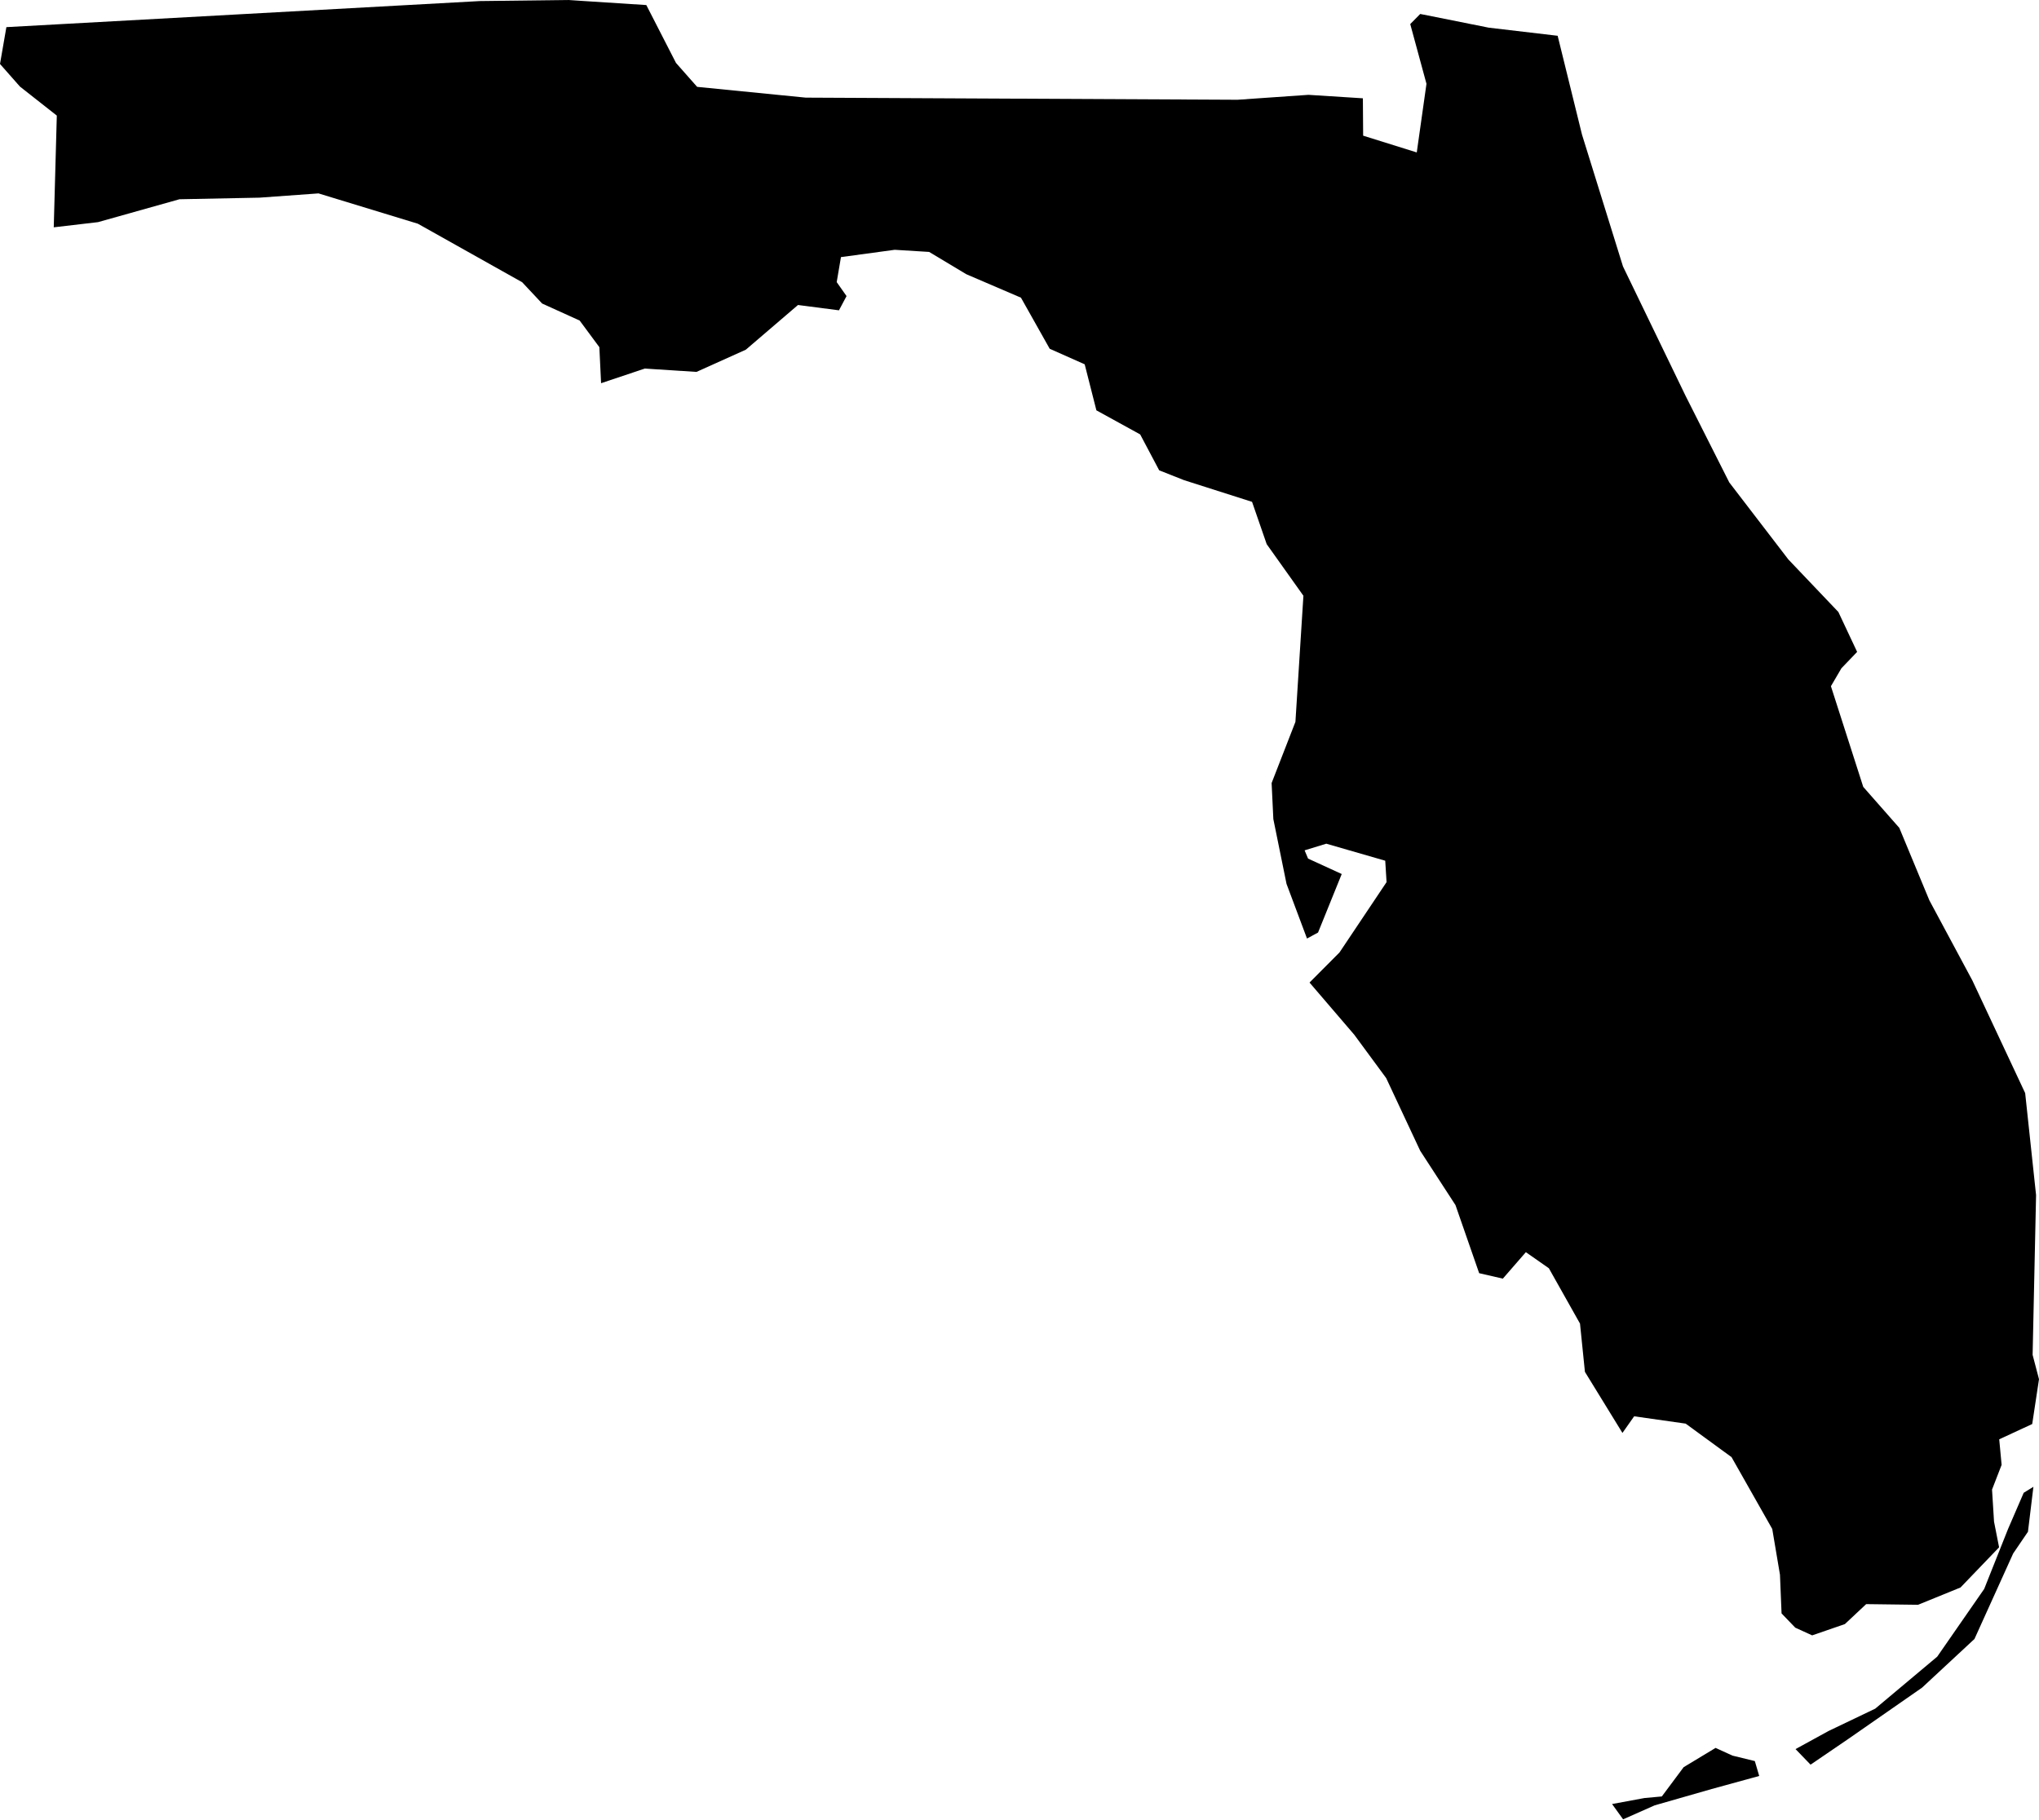
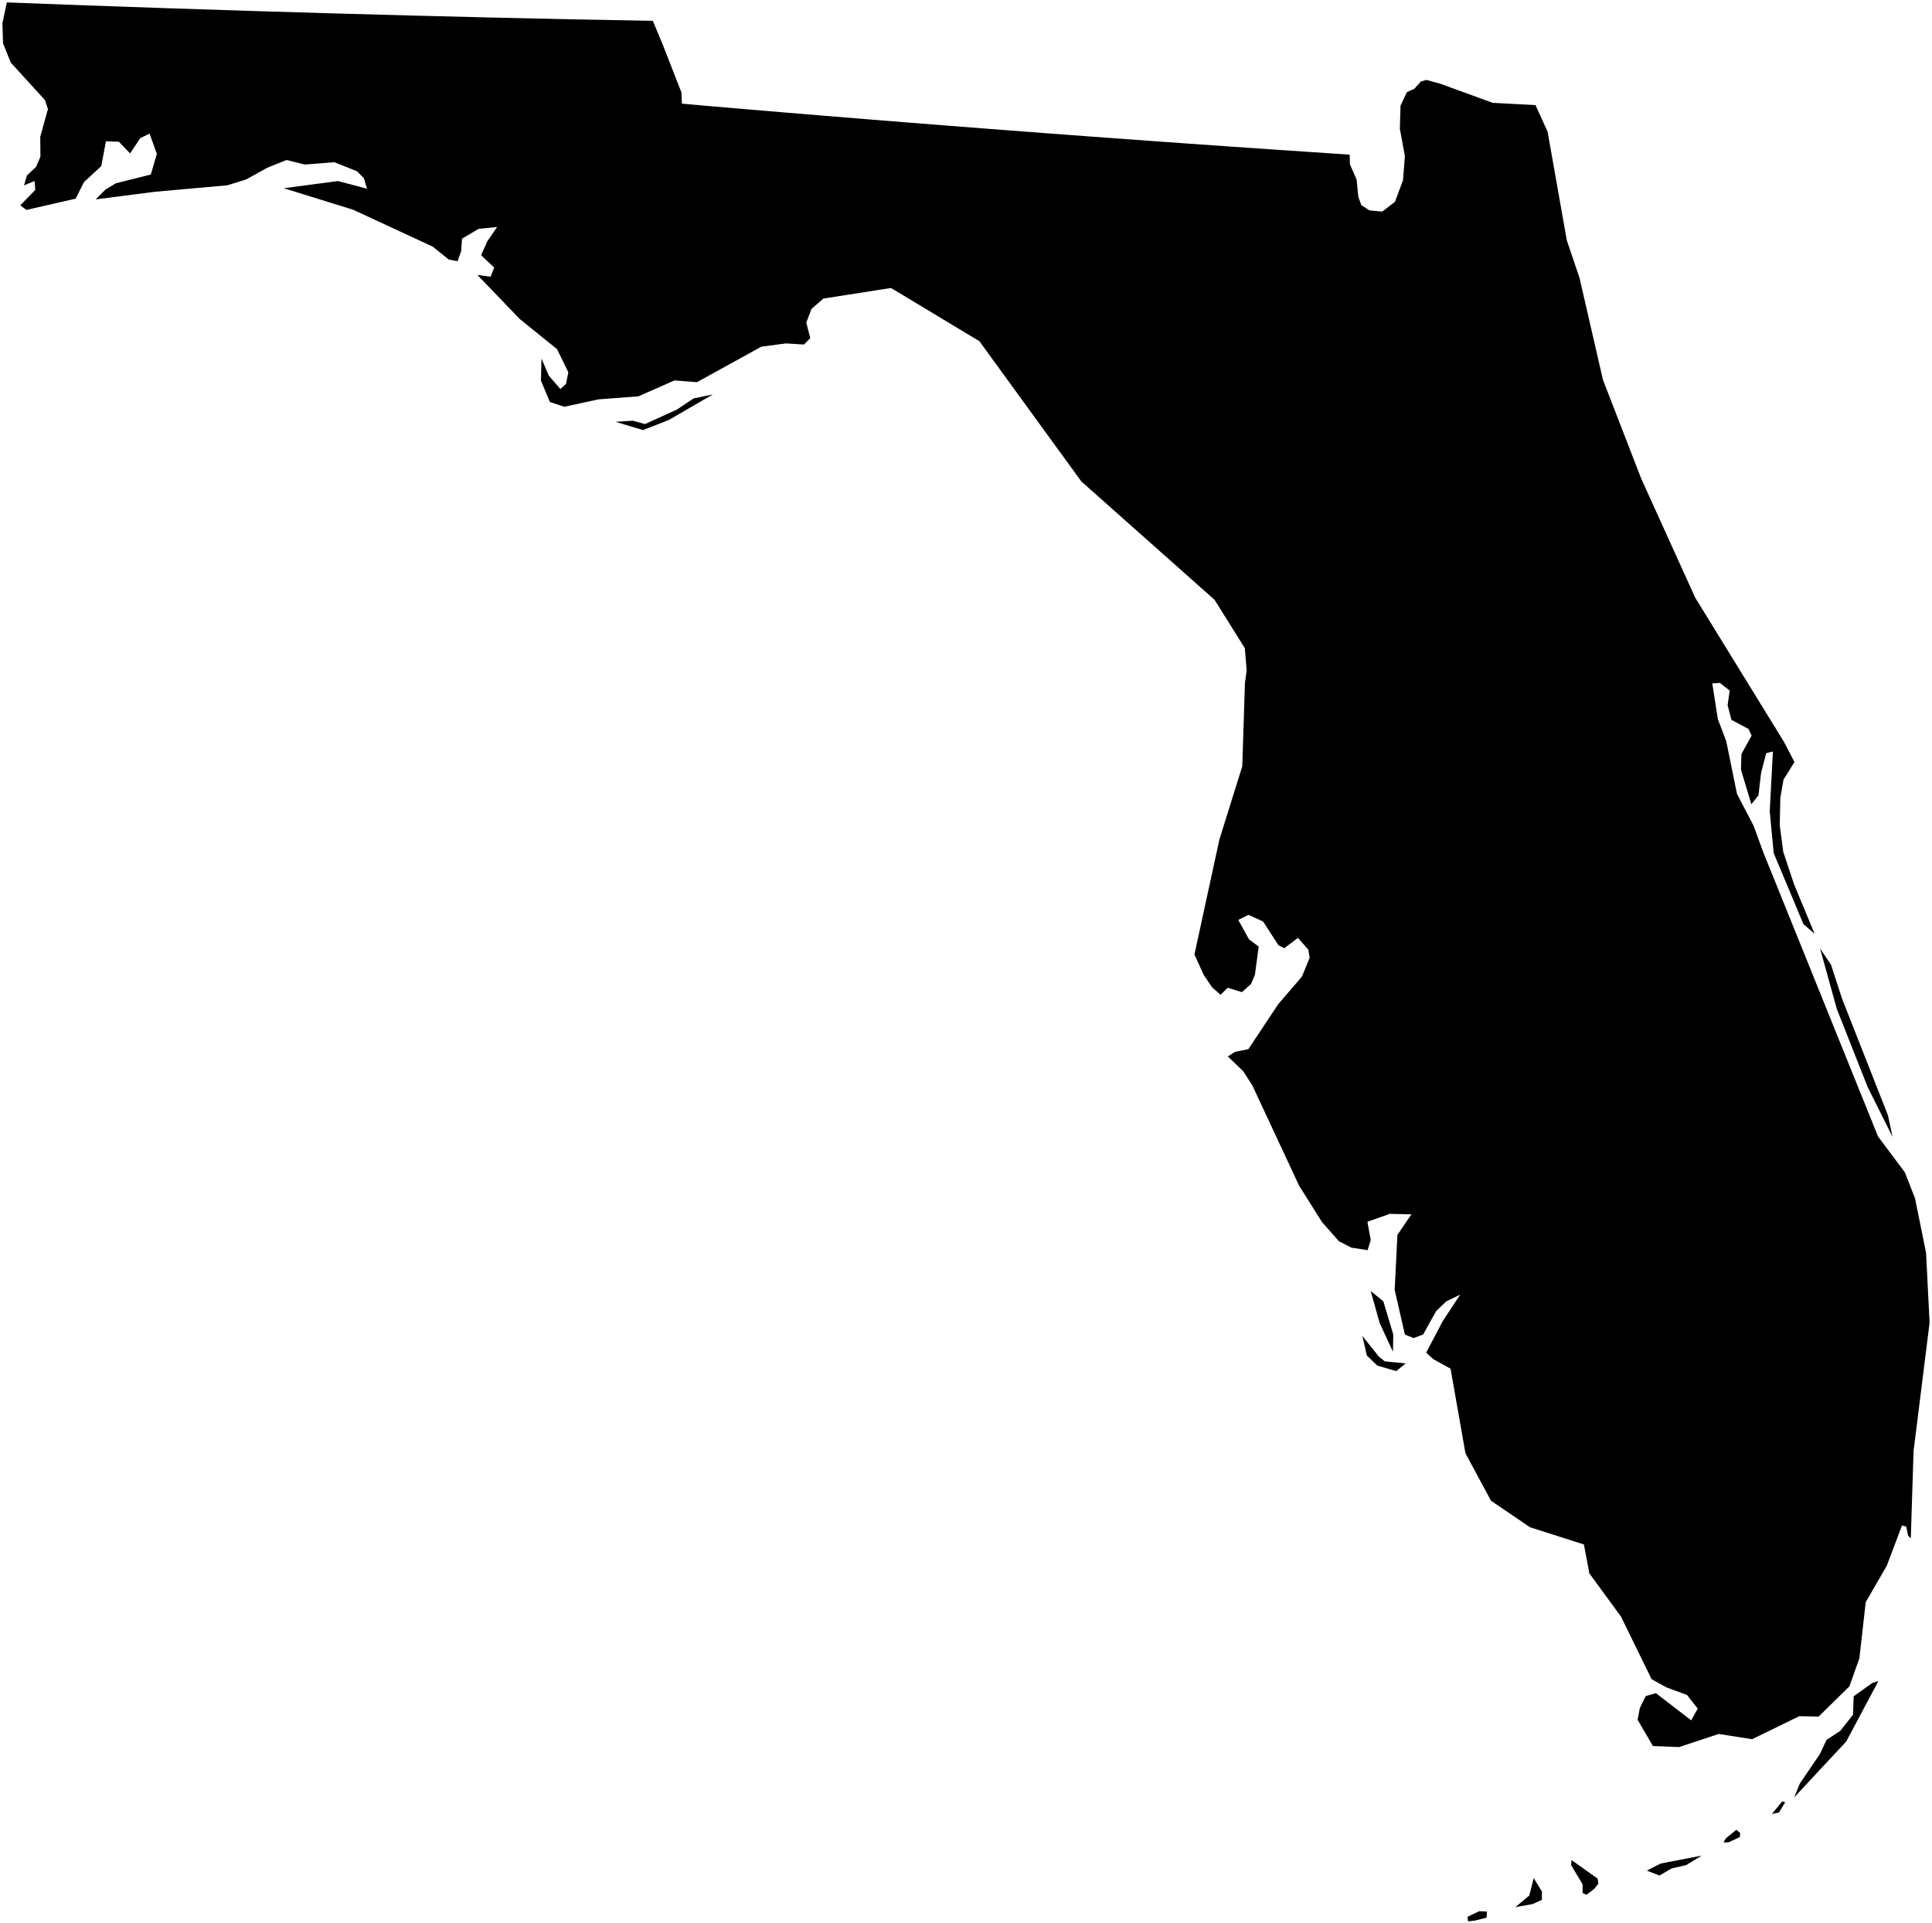
- <svg xmlns="http://www.w3.org/2000/svg" version="1.1" id="Layer_1" x="0px" y="0px" viewBox="0 0 153.26 136.79" style="enable-background:new 0 0 153.26 136.79;" xml:space="preserve">
-   <style type="text/css">
- 	.st0{stroke:#A9A9A9;stroke-width:2;}
- </style>
-   <path id="FL" d="M111.9,2.08l-5.15-1.03L106,1.81l1.22,4.49l-0.73,5.16l-4.03-1.26l-0.02-2.81l-4.09-0.26L93.02,7.5L60.56,7.34  L52.4,6.53l-1.59-1.8l-2.23-4.35L42.69,0l-6.62,0.08L0.48,2.04L0,4.81l1.5,1.7l2.77,2.18l-0.23,8.4l3.33-0.39l6.12-1.72l6.02-0.12  l4.43-0.32l7.47,2.28l7.84,4.4l1.5,1.6l2.82,1.28l1.48,2l0.13,2.71l3.28-1.1l3.89,0.25l3.71-1.67l3.92-3.36l3.08,0.4l0.57-1.07  l-0.74-1.05l0.32-1.88l4.04-0.55l2.59,0.16l2.8,1.68l4.1,1.76l2.16,3.84l2.63,1.17l0.88,3.46l3.29,1.81l1.43,2.7L89,36.1l5.11,1.63  l1.1,3.18l2.76,3.88l-0.6,9.48l-1.79,4.6l0.13,2.71l0.99,4.87l1.54,4.11l0.83-0.45l1.78-4.4l-2.53-1.16l-0.26-0.62l1.63-0.5  l4.43,1.28l0.1,1.61l-3.54,5.29l-2.25,2.26l3.36,3.92l2.4,3.26l2.56,5.47l2.65,4.08l1.78,5.12l1.78,0.41l1.73-1.99l1.73,1.21  l2.34,4.16l0.37,3.63l2.82,4.59l0.88-1.25l3.87,0.55l3.45,2.52l3.06,5.4l0.58,3.44l0.12,2.91l1.03,1.07l1.27,0.58l2.46-0.85l1.6-1.5  l3.9,0.05l3.19-1.3l2.9-3.02l-0.38-1.93l-0.15-2.41l0.72-1.86l-0.18-1.92l2.48-1.15l0.51-3.37l-0.48-1.83l0.26-12.01l-0.82-7.67  l-3.97-8.47l-3.23-6.02l-2.26-5.45l-2.71-3.08l-2.43-7.57l0.79-1.35l1.18-1.23l-1.41-3l-3.76-3.95l-4.44-5.79l-3.29-6.52l-4.7-9.72  l-3.08-9.91l-1.83-7.43L111.9,2.08z M121.17,135.63l2.43-0.45l1.31-0.12l1.64-2.2l2.4-1.45l1.27,0.58l1.68,0.41l0.33,1.12  l-3.57,0.98l-4.29,1.23l-2.37,1.05L121.17,135.63z M134.96,131.5l1.13,1.17l2.83-1.93l5.55-3.86l3.94-3.66l2.91-6.43l1.11-1.63  l0.41-3.38l-0.73,0.45l-1.18,2.73l-1.79,4.5l-3.53,5.09l-4.66,3.91l-3.51,1.68L134.96,131.5z">
- </path>
+ <svg xmlns="http://www.w3.org/2000/svg" version="1.2" baseProfile="tiny" width="800" height="796" viewBox="0 0 800 796" stroke-linecap="round" stroke-linejoin="round">
+   <g id="ne_50m_admin_1_states_provinces">
+     <path d="M 9.953 76.76 11.119 72.68 14.946 69.088 16.741 64.877 16.667 56.621 19.846 45.165 18.636 41.468 4.45 25.894 1.246 17.902 1 9.572 2.841 1 36.102 2.244 69.42 3.408 102.796 4.492 136.226 5.493 169.704 6.412 203.228 7.251 236.792 8.008 270.324 8.618 274.35 18.282 282.16 38.253 282.36 42.908 292.105 43.789 308.719 45.206 325.345 46.601 341.977 47.976 358.62 49.335 375.274 50.672 391.933 51.986 408.599 53.28 425.276 54.558 441.959 55.815 458.646 57.048 475.337 58.26 492.038 59.455 508.74 60.631 525.446 61.783 542.158 62.913 558.872 64.026 558.982 68.045 561.746 74.344 562.447 81.531 563.718 84.953 567.045 87.1 572.337 87.615 577.627 83.556 580.942 74.657 581.735 64.668 579.659 53.332 579.927 43.764 582.543 38.155 585.662 36.756 588.362 33.733 590.605 33.09 596.379 34.664 618.091 42.571 635.821 43.517 640.821 54.492 648.777 99.493 654.057 115.108 663.76 157.289 679.583 198.128 701.942 247.436 738.618 307 743.048 315.491 738.495 322.83 737.187 330.375 736.955 341.714 738.425 352.74 742.892 366.158 751.408 386.636 746.76 382.603 734.449 353.203 732.806 335.843 734.129 311.156 731.366 311.791 729.244 319.844 728.146 329.273 725.203 332.966 720.899 318.664 721.093 312.169 725.317 304.514 724.015 301.805 716.946 298.026 715.368 291.943 716.229 285.9 712.165 282.732 709.021 282.934 711.338 297.767 714.8 306.851 719.241 328.666 726.097 341.817 730.145 352.869 777.662 470.532 788.761 485.382 792.965 496.114 797.543 518.643 799 547.638 792.363 600.79 791.221 636.918 790.121 635.841 789.339 632.056 787.584 631.572 781.27 648.243 772.554 663.332 769.934 686.533 765.802 698.193 753.054 710.695 745.042 710.534 725.509 720.064 711.681 717.892 695.279 723.322 684.445 722.892 678.1 712.049 679.016 707.15 681.461 702.208 685.664 701.005 700.295 712.256 702.989 707.396 698.548 701.731 690.122 698.649 683.895 695.217 671.189 669.24 658.126 651.428 655.862 639.438 633.567 632.323 617.398 621.349 606.809 601.668 600.639 566.651 593.55 562.75 590.547 560.036 597.402 546.977 604.628 536.016 598.884 538.768 594.659 542.831 589.294 552.499 585.358 553.998 581.735 552.533 577.513 534.05 578.633 511.291 584.43 502.757 575.483 502.567 566.22 505.836 567.593 513.421 566.295 517.589 559.535 516.539 554.403 513.883 547.445 506.001 537.957 490.937 518.571 449.398 514.803 443.531 508.411 437.392 511.427 435.487 516.922 434.362 529.35 415.661 539.089 404.35 542.314 396.522 541.749 393.171 537.444 388.308 531.799 392.565 529.378 391.349 523.031 381.534 516.972 378.755 512.744 380.875 517.189 388.918 521.2 391.911 519.636 403.604 518.012 407.406 514.247 410.759 508.378 408.959 505.405 411.845 501.912 408.791 498.446 403.647 494.593 395.178 504.919 347.599 514.395 317.27 515.513 282.658 516.222 277.53 515.437 268.332 502.91 248.32 447.747 199.313 405.541 141.26 368.955 119.23 340.949 123.607 336.042 127.883 333.869 133.537 335.512 139.996 332.923 142.636 325.424 142.182 315.293 143.516 288.588 158.235 279.286 157.509 270.743 161.275 264.34 164.091 247.785 165.348 233.7 168.406 227.7 166.446 223.988 157.553 224.228 148.451 227.237 155.504 232.046 161.079 234.367 158.948 235.335 154.133 230.66 144.552 215.161 132.026 197.683 113.834 203.147 114.561 204.638 110.791 199.22 105.668 201.738 99.966 205.83 94.005 198.237 94.728 191.324 98.794 190.942 104.025 189.472 108.15 185.833 107.45 179.204 102.123 146.315 86.869 117.51 77.923 139.957 74.959 151.969 78.133 150.671 73.755 147.852 70.921 138.429 67.156 126.231 68.123 118.62 66.248 110.649 69.459 101.854 74.329 94.103 76.721 64.036 79.41 39.624 82.551 43.693 78.46 47.955 75.888 62.446 72.257 64.95 63.725 61.942 55.324 58.093 57.178 53.865 63.515 49.223 58.677 43.858 58.504 41.946 68.753 34.756 75.404 31.338 82.243 10.906 86.912 8.404 84.997 14.615 78.621 14.312 74.931 9.953 76.76 Z M 276.932 173.887 266.243 178.058 254.873 174.638 261.997 174.18 267.114 175.572 280.287 169.565 287.221 164.954 295.17 163.298 276.932 173.887 Z M 781.76 461.768 783.67 470.683 773.391 450.124 760.607 417.78 753.654 392.697 758.186 399.432 762.749 413.458 781.76 461.768 Z M 576.927 552.518 576.79 559.65 571.27 547.723 567.587 534.523 572.821 538.782 576.927 552.518 Z M 582.038 564.482 578.162 567.666 570.295 565.373 565.989 561.223 564.12 553.079 570.979 561.688 573.44 563.631 582.038 564.482 Z M 764.471 721.035 742.922 744.137 745.275 738.417 753.642 726.117 756.318 720.35 762.016 716.614 767.274 709.951 767.571 702.301 775.256 696.792 777.812 695.969 764.471 721.035 Z M 736.646 750.406 733.701 751.029 737.984 745.813 739.204 746.171 736.646 750.406 Z M 715.745 762.754 713.657 762.788 714.684 761.059 718.995 757.565 720.573 758.868 720.417 760.586 715.745 762.754 Z M 692.182 773.575 687.157 776.499 681.918 774.475 687.639 771.544 704.664 768.254 698.261 772.155 692.182 773.575 Z M 660.202 781.969 656.909 784.479 655.333 783.735 655.309 780.123 650.556 772.186 650.716 770.089 661.55 777.788 661.837 779.888 660.202 781.969 Z M 634.651 788.321 627.504 789.572 633.246 784.785 635.077 777.572 638.491 783.159 638.446 786.569 634.651 788.321 Z M 610.708 795.17 607.907 795.458 607.657 793.6 612.475 791.291 615.682 791.422 615.571 793.942 610.708 795.17 Z" />
+   </g>
</svg>
